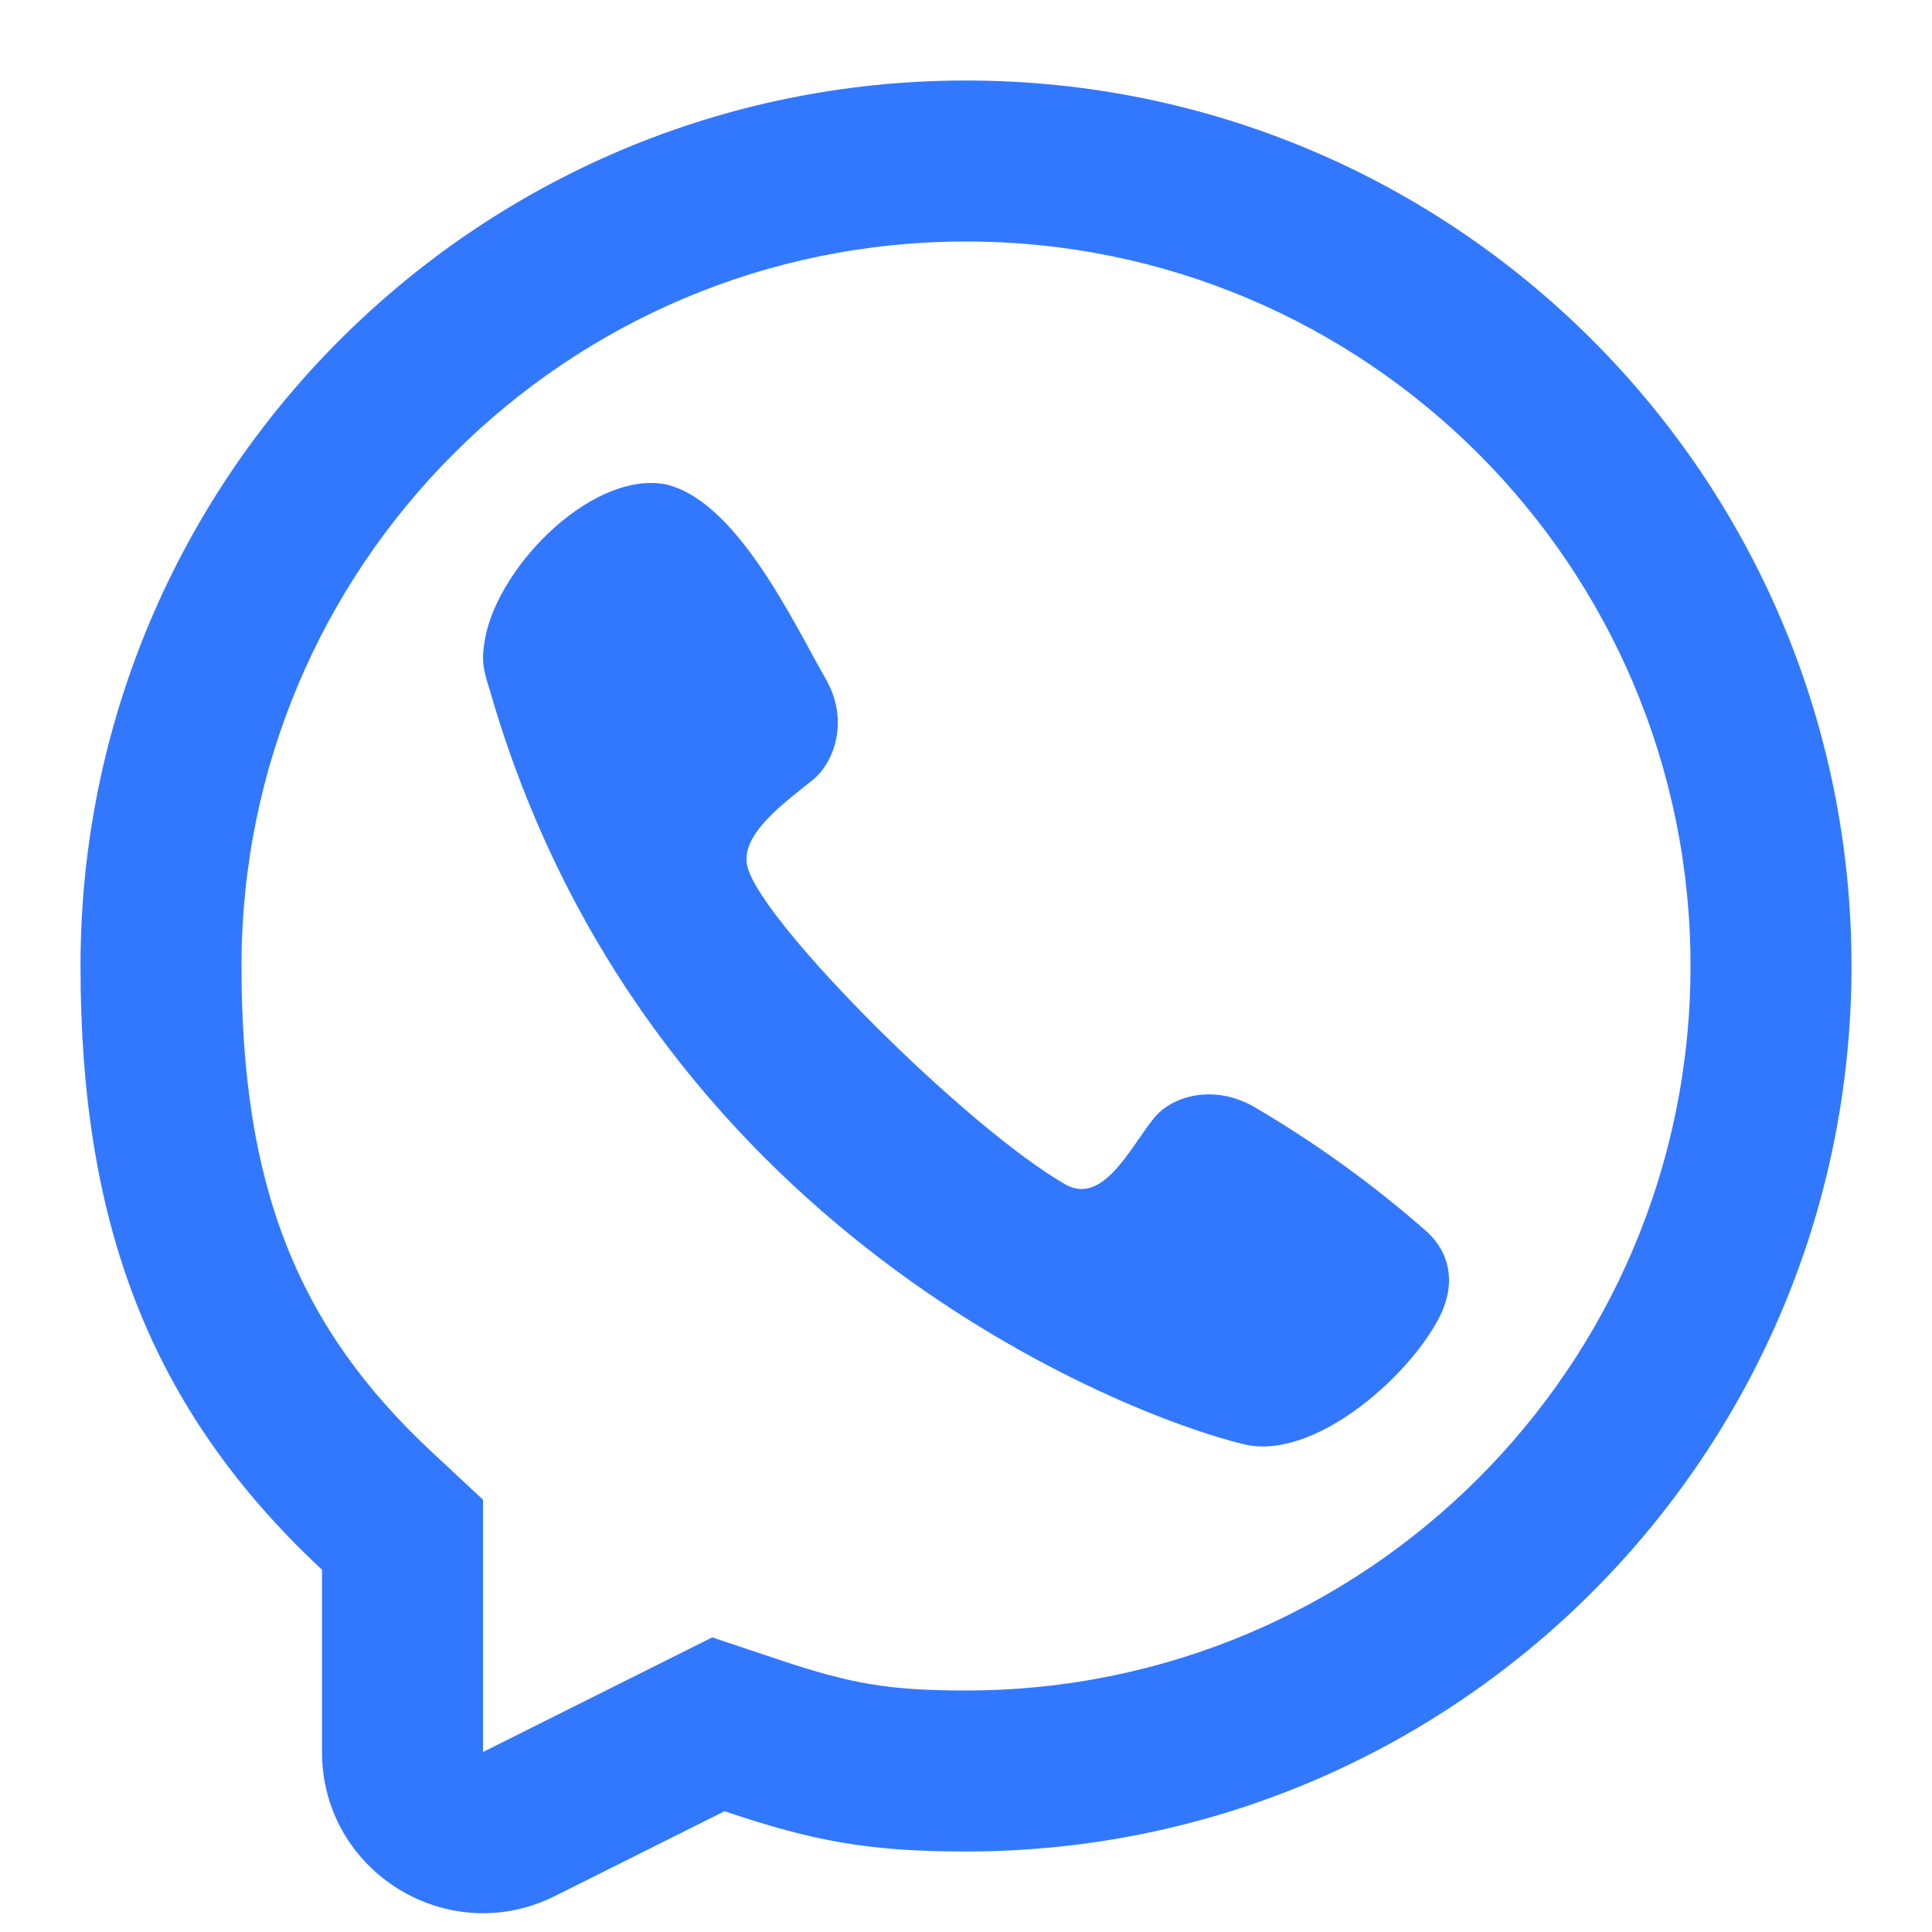
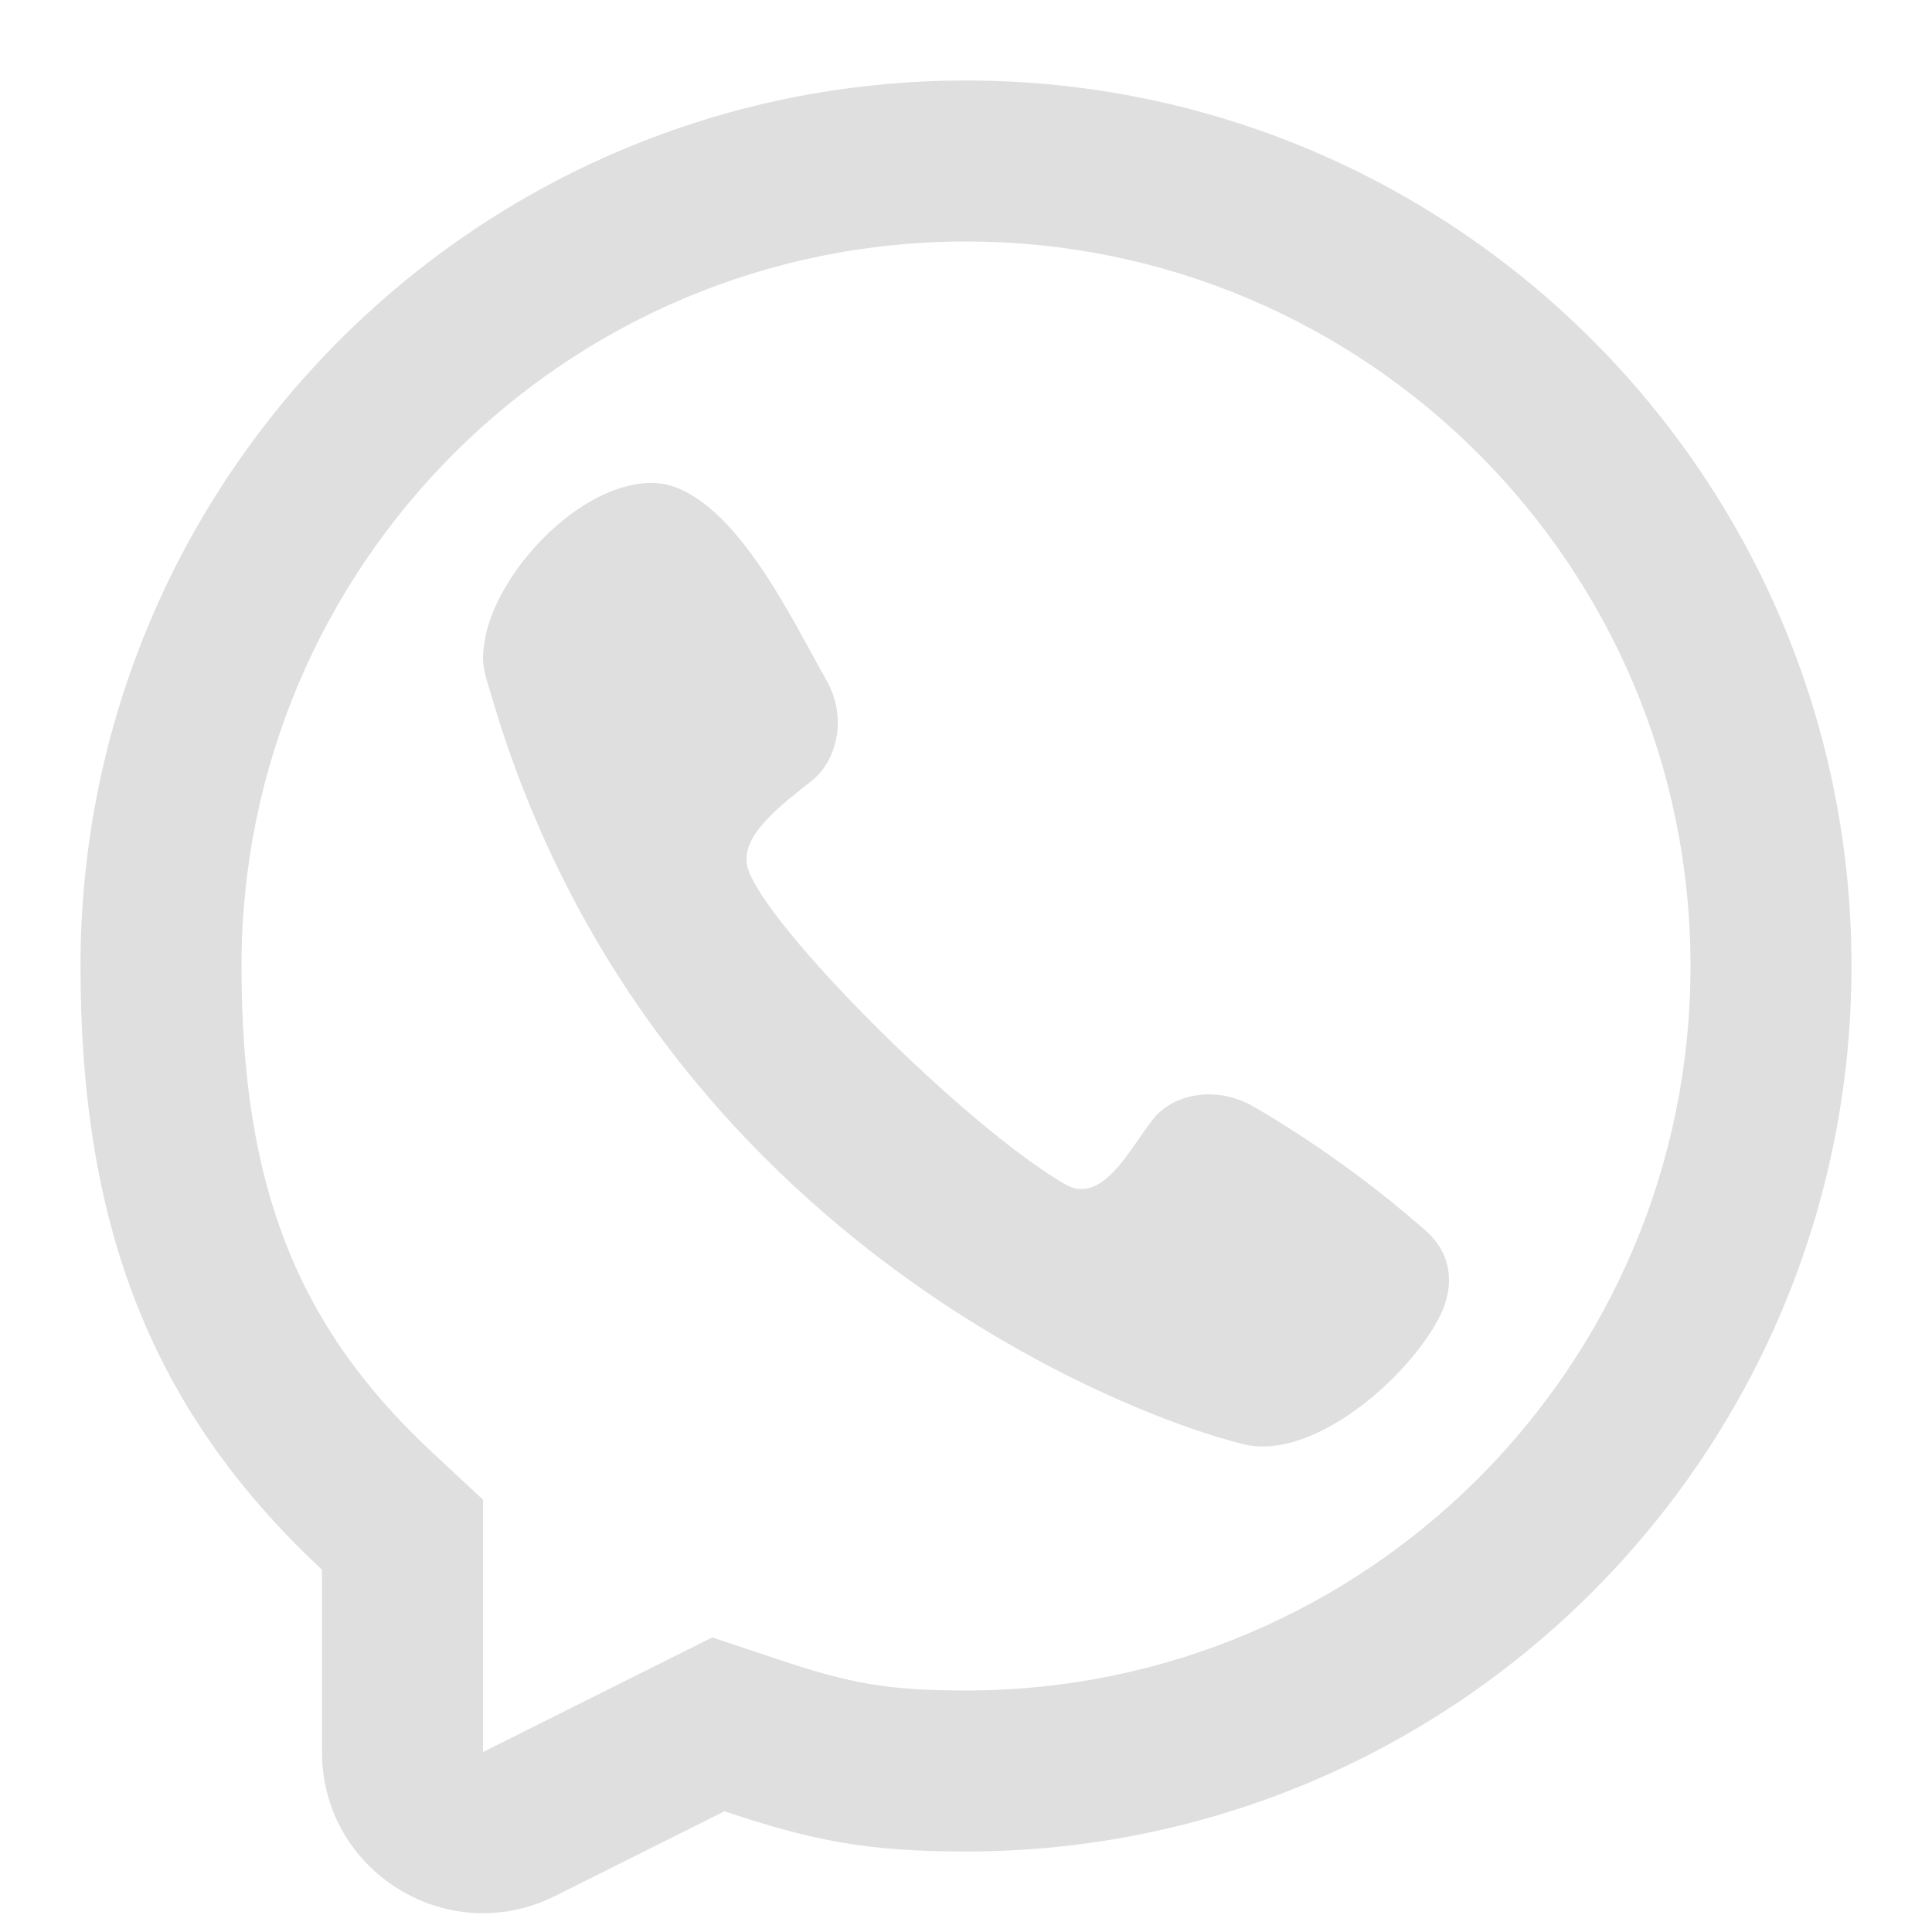
<svg xmlns="http://www.w3.org/2000/svg" width="800px" height="800px" viewBox="0 0 24 24" fill="none">
  <g id="SVGRepo_bgCarrier" stroke-width="0" />
  <g id="SVGRepo_tracerCarrier" stroke-linecap="round" stroke-linejoin="round" />
  <g id="SVGRepo_iconCarrier">
-     <path d="M6.014 8.006C6.128 7.102 7.303 5.874 8.235 6.01L8.233 6.009C9.141 6.181 9.859 7.743 10.264 8.445C10.55 8.954 10.364 9.47 10.097 9.688C9.736 9.979 9.171 10.38 9.289 10.783C9.5 11.5 12 14 13.23 14.711C13.695 14.98 14.033 14.27 14.321 13.907C14.53 13.627 15.047 13.46 15.555 13.736C16.314 14.178 17.029 14.692 17.69 15.27C18.02 15.546 18.098 15.954 17.869 16.385C17.466 17.144 16.3 18.146 15.454 17.942C13.976 17.587 8 15.27 6.08 8.558C5.972 8.24 6 8.12 6.014 8.006Z" fill="#3278FF" />
-     <path fill-rule="evenodd" clip-rule="evenodd" d="M12 23C10.776 23 10.099 22.869 9 22.5L6.894 23.553C5.565 24.218 4 23.251 4 21.764V19.5C1.847 17.492 1 15.177 1 12C1 5.925 5.925 1 12 1C18.075 1 23 5.925 23 12C23 18.075 18.075 23 12 23ZM6 18.63L5.364 18.037C3.691 16.477 3 14.733 3 12C3 7.029 7.029 3 12 3C16.971 3 21 7.029 21 12C21 16.971 16.971 21 12 21C11.014 21 10.552 20.911 9.636 20.604L8.848 20.34L6 21.764V18.63Z" fill="#3278FF" />
+     <path d="M6.014 8.006C6.128 7.102 7.303 5.874 8.235 6.01L8.233 6.009C9.141 6.181 9.859 7.743 10.264 8.445C10.55 8.954 10.364 9.47 10.097 9.688C9.736 9.979 9.171 10.38 9.289 10.783C9.5 11.5 12 14 13.23 14.711C13.695 14.98 14.033 14.27 14.321 13.907C14.53 13.627 15.047 13.46 15.555 13.736C16.314 14.178 17.029 14.692 17.69 15.27C18.02 15.546 18.098 15.954 17.869 16.385C17.466 17.144 16.3 18.146 15.454 17.942C13.976 17.587 8 15.27 6.08 8.558C5.972 8.24 6 8.12 6.014 8.006Z" fill="#dfdfdf" />
+     <path fill-rule="evenodd" clip-rule="evenodd" d="M12 23C10.776 23 10.099 22.869 9 22.5L6.894 23.553C5.565 24.218 4 23.251 4 21.764V19.5C1.847 17.492 1 15.177 1 12C1 5.925 5.925 1 12 1C18.075 1 23 5.925 23 12C23 18.075 18.075 23 12 23ZM6 18.63L5.364 18.037C3.691 16.477 3 14.733 3 12C3 7.029 7.029 3 12 3C16.971 3 21 7.029 21 12C21 16.971 16.971 21 12 21C11.014 21 10.552 20.911 9.636 20.604L8.848 20.34L6 21.764V18.63Z" fill="#dfdfdf" />
  </g>
</svg>
